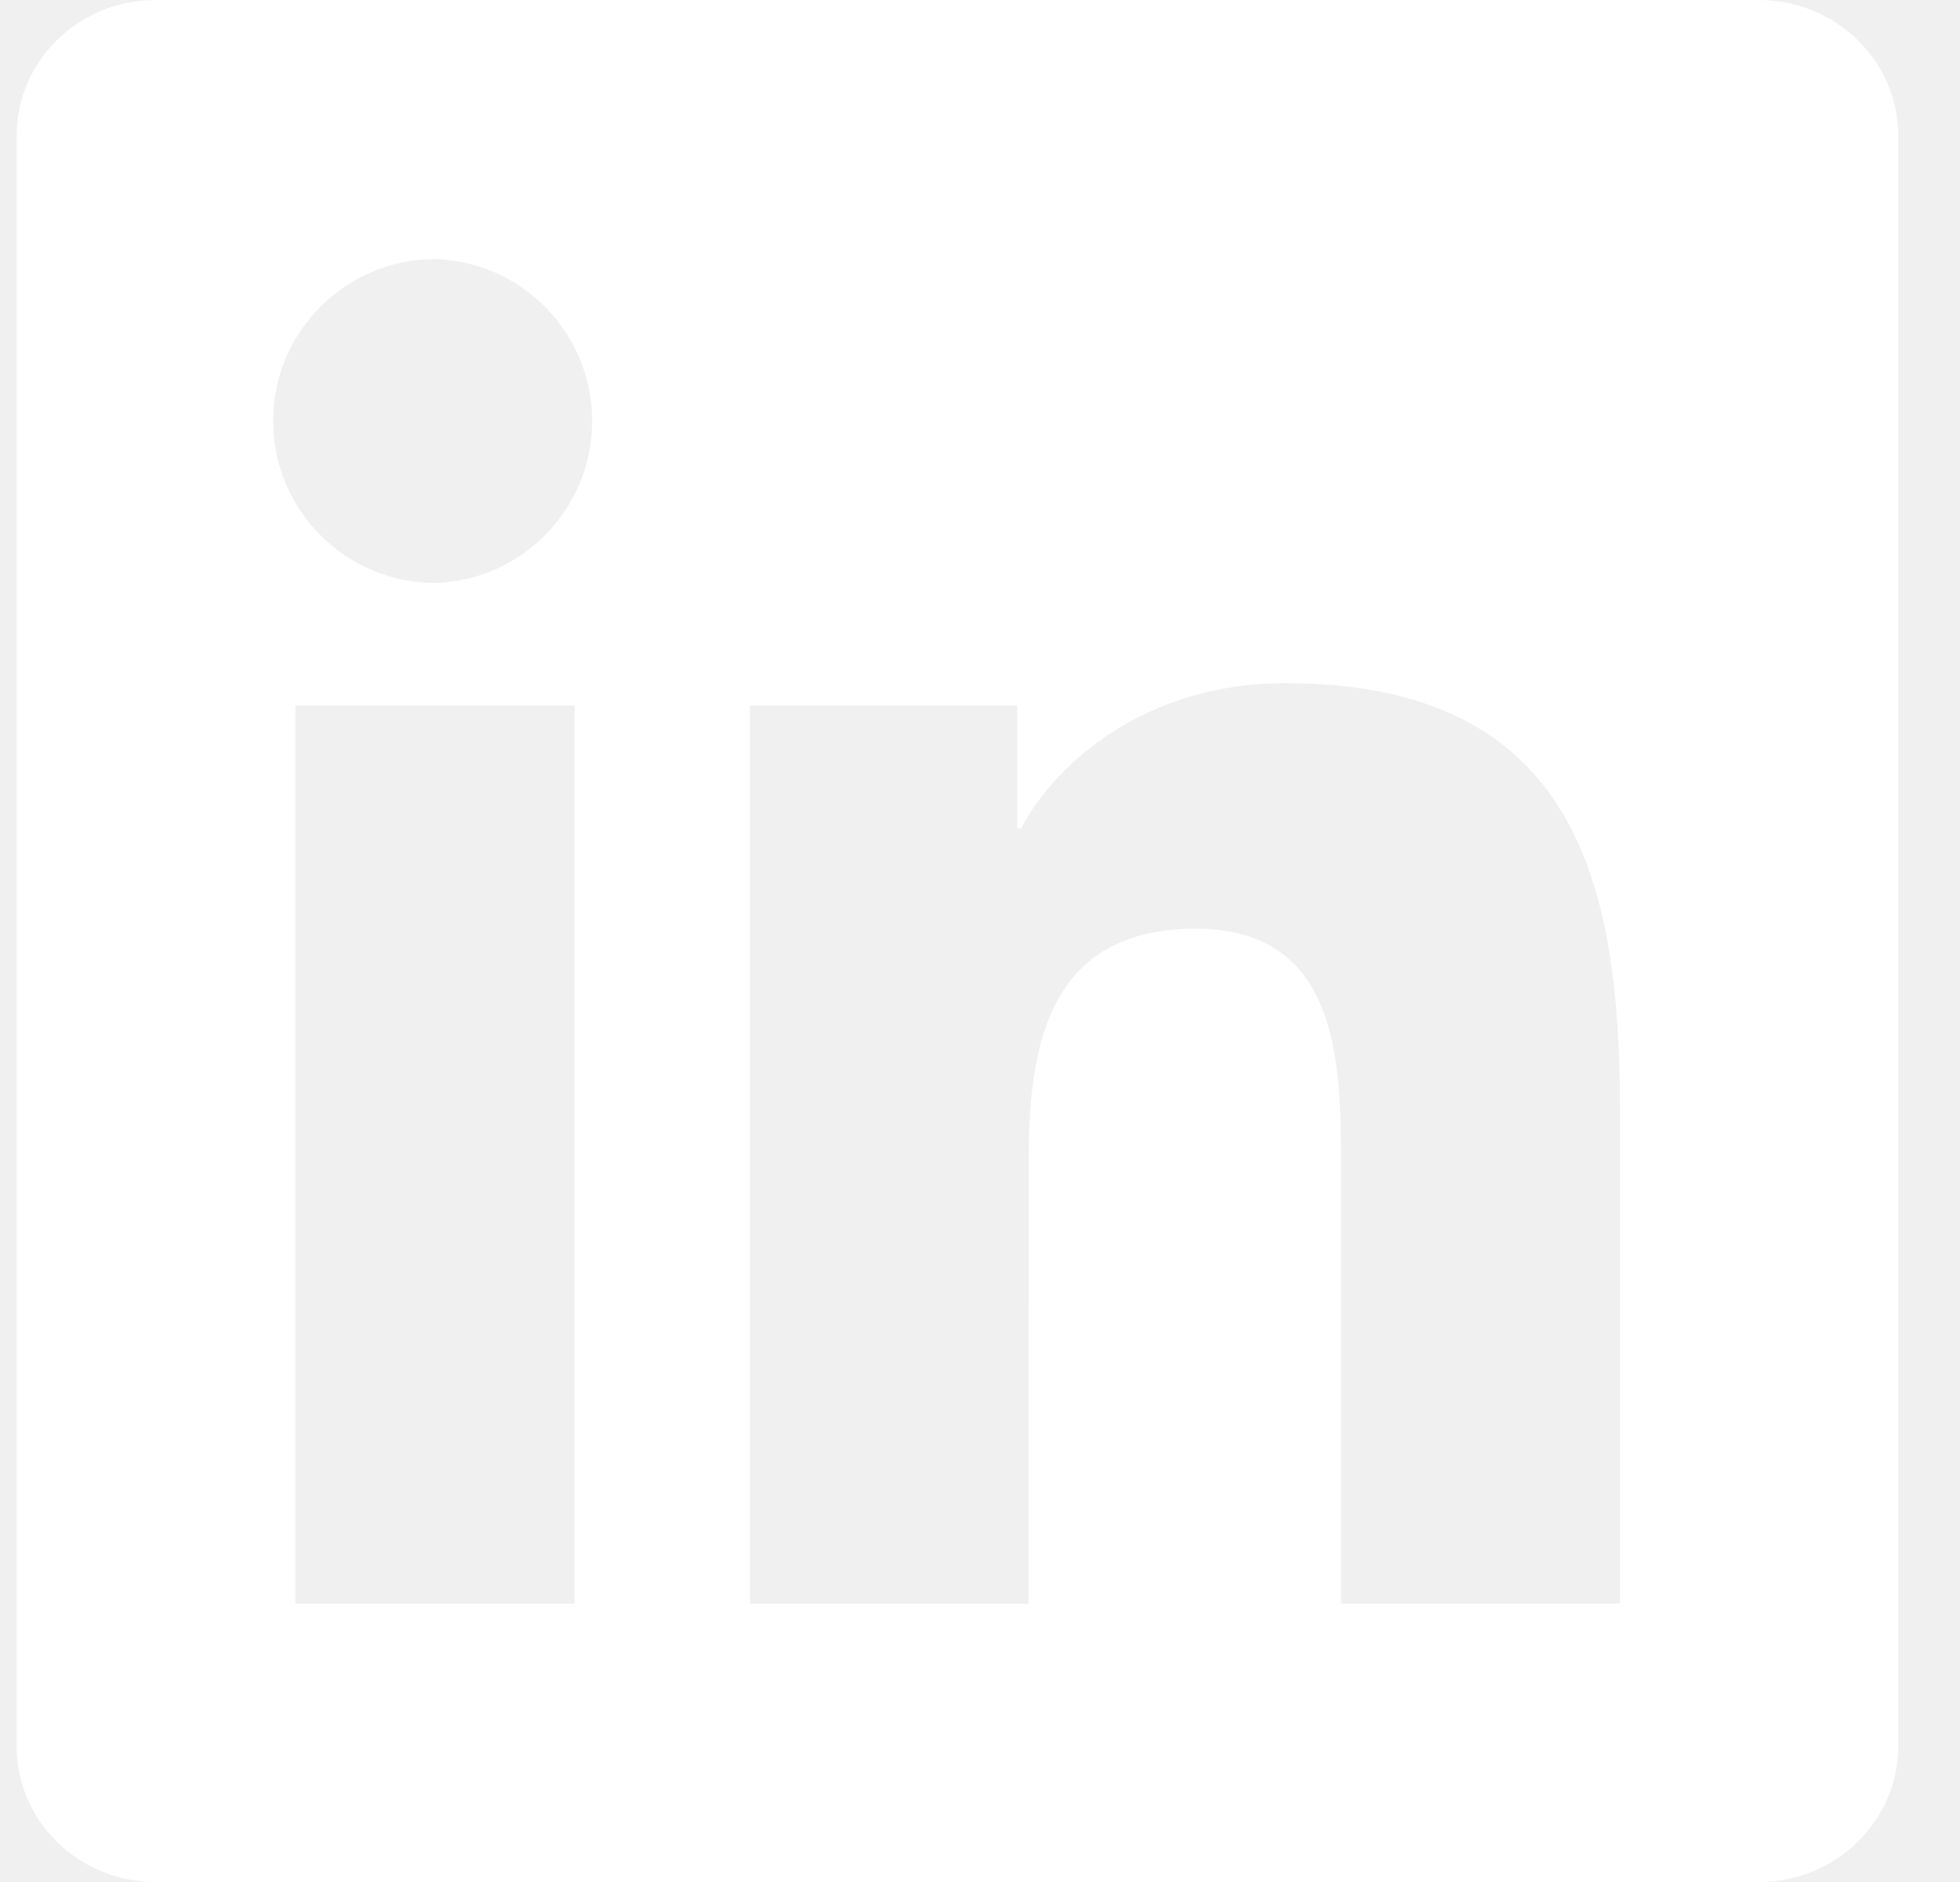
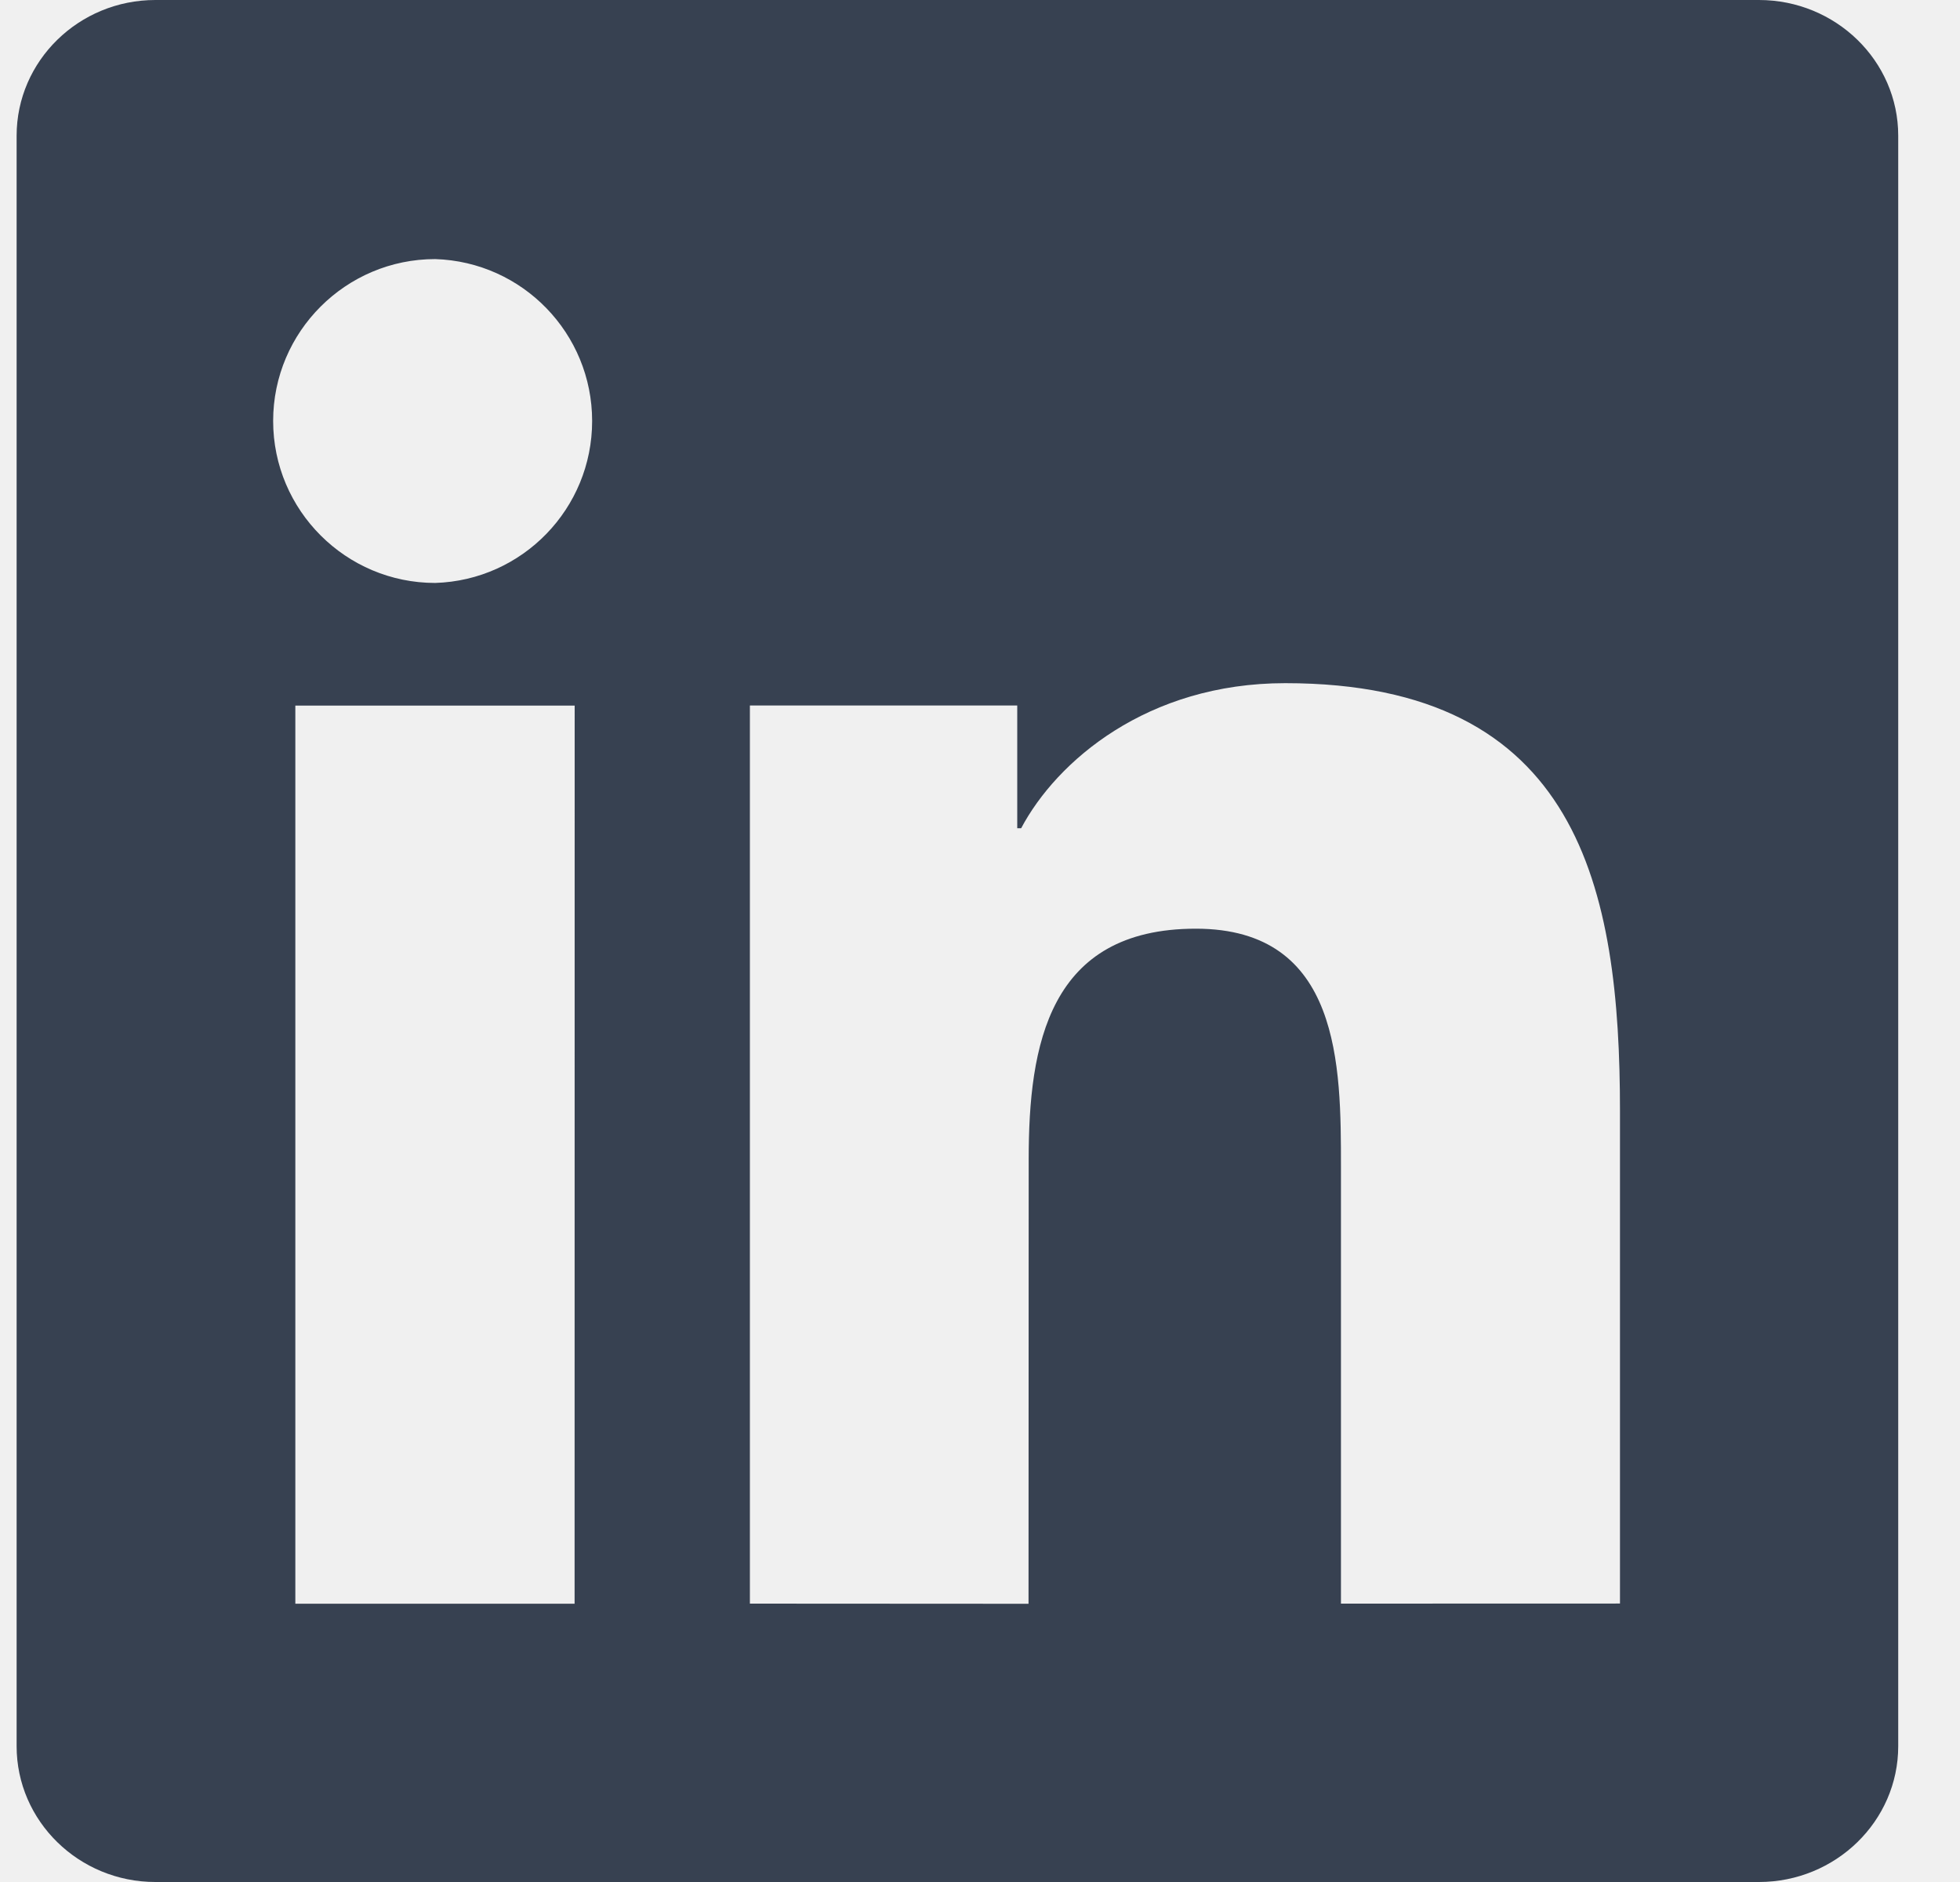
<svg xmlns="http://www.w3.org/2000/svg" width="25" height="24">
-   <path fill="#FFF" fill-rule="evenodd" d="M5.551 3.304c-1.14 0-2.067.926-2.067 2.064 0 1.14.928 2.066 2.067 2.066a2.066 2.066 0 0 0 0-4.13ZM3.767 8.998v11.453h3.562L7.33 8.998H3.767Zm5.798 0V20.45l3.554.002.002-5.668c0-1.454.253-2.941 2.132-2.941 1.851 0 1.851 1.755 1.851 3.036v5.571l3.559-.001v-6.28c0-2.834-.517-5.457-4.27-5.457-1.763 0-2.916.997-3.368 1.85h-.05V8.997h-3.41ZM22.435 24H1.982c-.976 0-1.77-.777-1.77-1.732V1.731C.212.776 1.006 0 1.982 0h20.453c.98 0 1.777.776 1.777 1.73v20.538c0 .955-.797 1.732-1.777 1.732Z" />
+   <path fill="rgb(55 65 81)" fill-rule="evenodd" d="M5.551 3.304c-1.14 0-2.067.926-2.067 2.064 0 1.14.928 2.066 2.067 2.066a2.066 2.066 0 0 0 0-4.13ZM3.767 8.998v11.453h3.562L7.33 8.998H3.767Zm5.798 0V20.45l3.554.002.002-5.668c0-1.454.253-2.941 2.132-2.941 1.851 0 1.851 1.755 1.851 3.036v5.571l3.559-.001v-6.28c0-2.834-.517-5.457-4.27-5.457-1.763 0-2.916.997-3.368 1.85h-.05V8.997h-3.41ZM22.435 24H1.982c-.976 0-1.77-.777-1.77-1.732V1.731C.212.776 1.006 0 1.982 0h20.453c.98 0 1.777.776 1.777 1.73v20.538c0 .955-.797 1.732-1.777 1.732Z" />
</svg>
